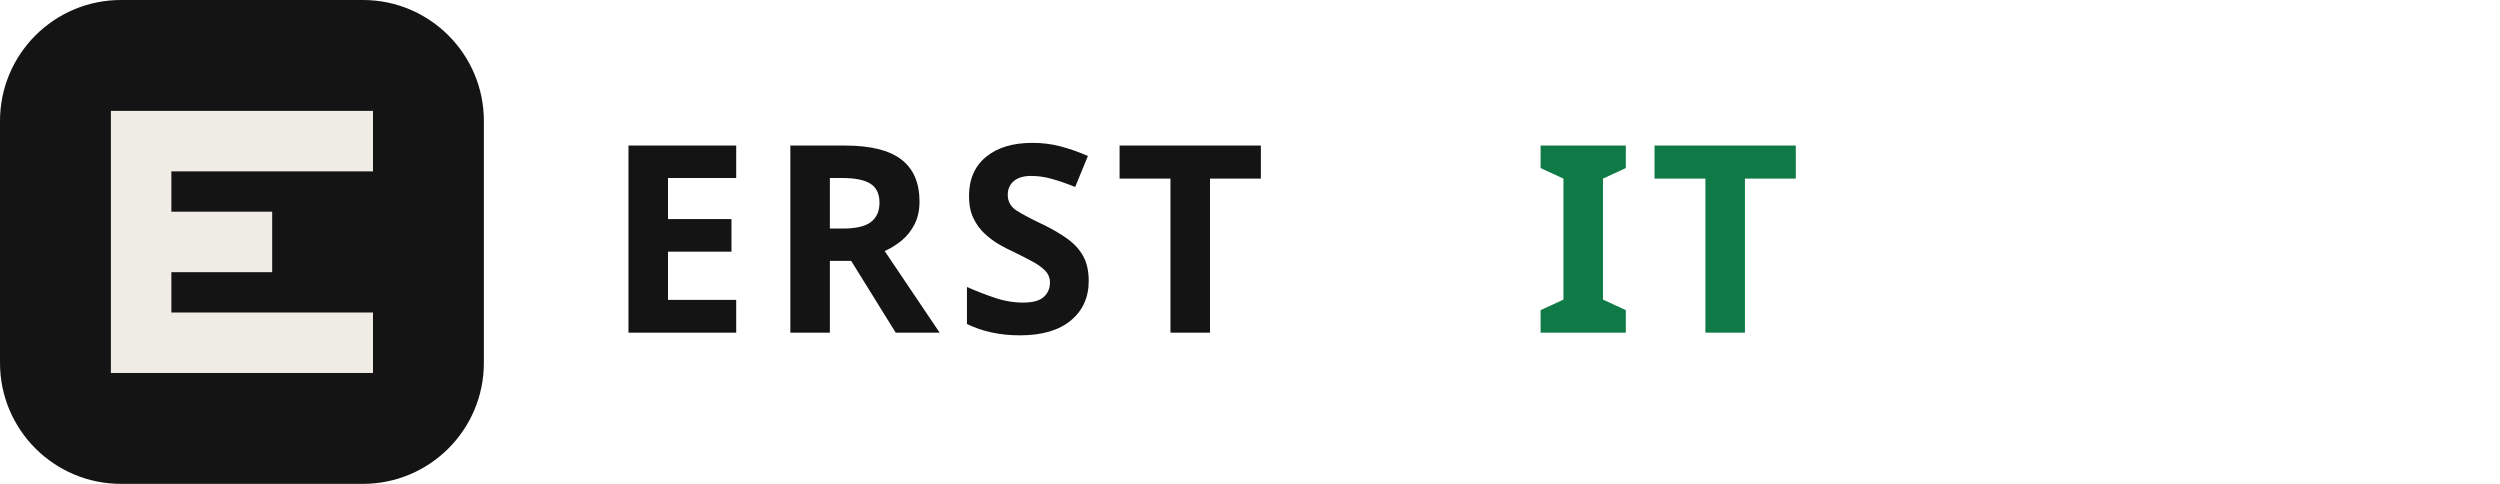
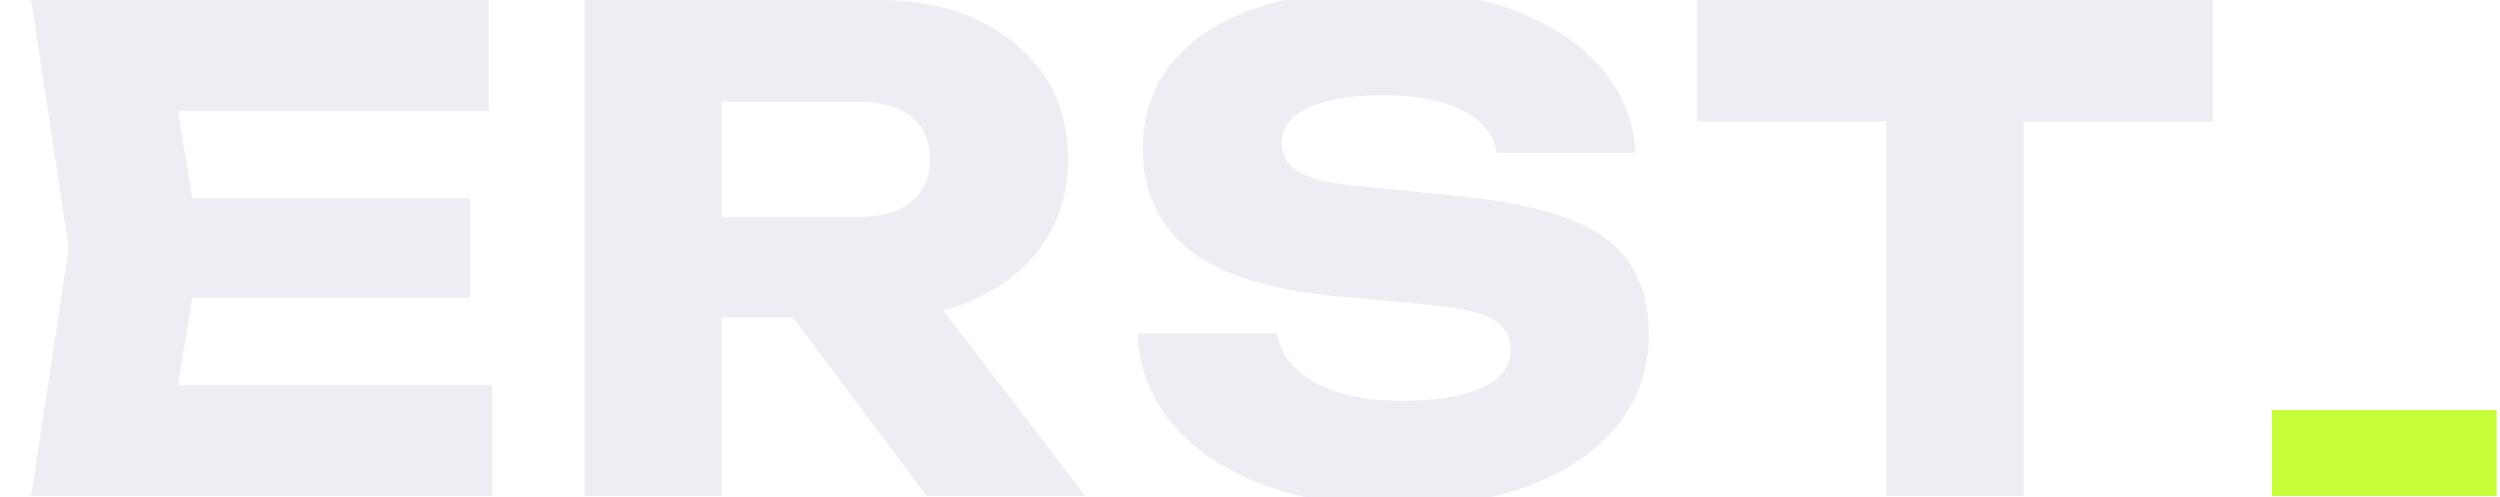
- <svg xmlns="http://www.w3.org/2000/svg" viewBox="0 0 248 48">
-   <rect width="48" height="48" rx="12" fill="#141414" />
-   <path fill="#efece6" d="M11 11h26v6H17v4h10v6H17v4h20v6H11z" />
-   <text x="60" y="33" fill="#141414" font-family="Syne, Outfit, sans-serif" font-size="26" font-weight="700" letter-spacing="1.5">ERST</text>
-   <text x="152" y="33" fill="#0f7a45" font-family="Syne, Outfit, sans-serif" font-size="26" font-weight="700" letter-spacing="1.5">IT</text>
+ <svg xmlns="http://www.w3.org/2000/svg" width="378" height="75" viewBox="0 0 378 75">
+   <path fill="#eceef3" d="M29.1 30L71.1 30L71.1 45L29.1 45L26.9 58.2L74.4 58.2L74.4 75L4.7 75L10.4 37.5L4.7 0L73.9 0L73.9 16.8L26.9 16.8L29.1 30M119.9 48L109.1 48L109.1 75L88.4 75L88.4 0L132.9 0Q141.5 0 147.9 3.05Q154.3 6.1 157.9 11.45Q161.5 16.8 161.5 24.1L161.5 24.1Q161.5 31.2 157.9 36.6Q154.3 42 147.9 45L147.9 45Q145.4 46.2 142.6 46.9L142.6 46.9L164.1 75L140.1 75L119.9 48M109.1 15.4L109.1 32.8L130 32.8Q135 32.8 137.8 30.5Q140.6 28.2 140.6 24.1L140.6 24.1Q140.6 19.9 137.8 17.65Q135 15.4 130 15.4L130 15.4L109.1 15.4M172 50.4L172 50.4L193.1 50.4Q193.6 53.5 196 55.8Q198.4 58.1 202.45 59.35Q206.5 60.6 212 60.6L212 60.6Q219.6 60.6 224 58.65Q228.4 56.7 228.4 52.9L228.4 52.9Q228.4 50 225.9 48.4Q223.4 46.8 216.3 46.1L216.3 46.1L202.3 44.8Q186.8 43.4 179.8 37.75Q172.8 32.1 172.8 22.5L172.8 22.5Q172.8 14.7 177.35 9.3Q181.9 3.9 190.15 1.15Q198.4 -1.6 209.4 -1.6L209.4 -1.6Q220.2 -1.6 228.6 1.45Q237 4.5 241.95 10.1Q246.9 15.7 247.3 23.1L247.3 23.1L226.3 23.1Q225.9 20.4 223.75 18.45Q221.6 16.5 217.9 15.45Q214.2 14.4 209 14.4L209 14.4Q202 14.4 197.9 16.25Q193.8 18.1 193.8 21.7L193.8 21.7Q193.8 24.3 196.25 25.9Q198.7 27.5 205.1 28.1L205.1 28.1L220 29.6Q230.7 30.6 237.1 33.05Q243.5 35.5 246.4 39.8Q249.3 44.1 249.3 50.5L249.3 50.5Q249.3 58.4 244.6 64.25Q239.9 70.1 231.4 73.35Q222.9 76.6 211.6 76.6L211.6 76.6Q200 76.6 191.15 73.35Q182.3 70.1 177.3 64.15Q172.3 58.2 172 50.4M256.6 18.4L256.6 0L334.6 0L334.6 18.4L306 18.4L306 75L285.2 75L285.2 18.4L256.6 18.4" />
+   <rect class="cursor" x="343.50" y="62.00" width="34.00" height="13.00" fill="#c6ff3a" />
</svg>
